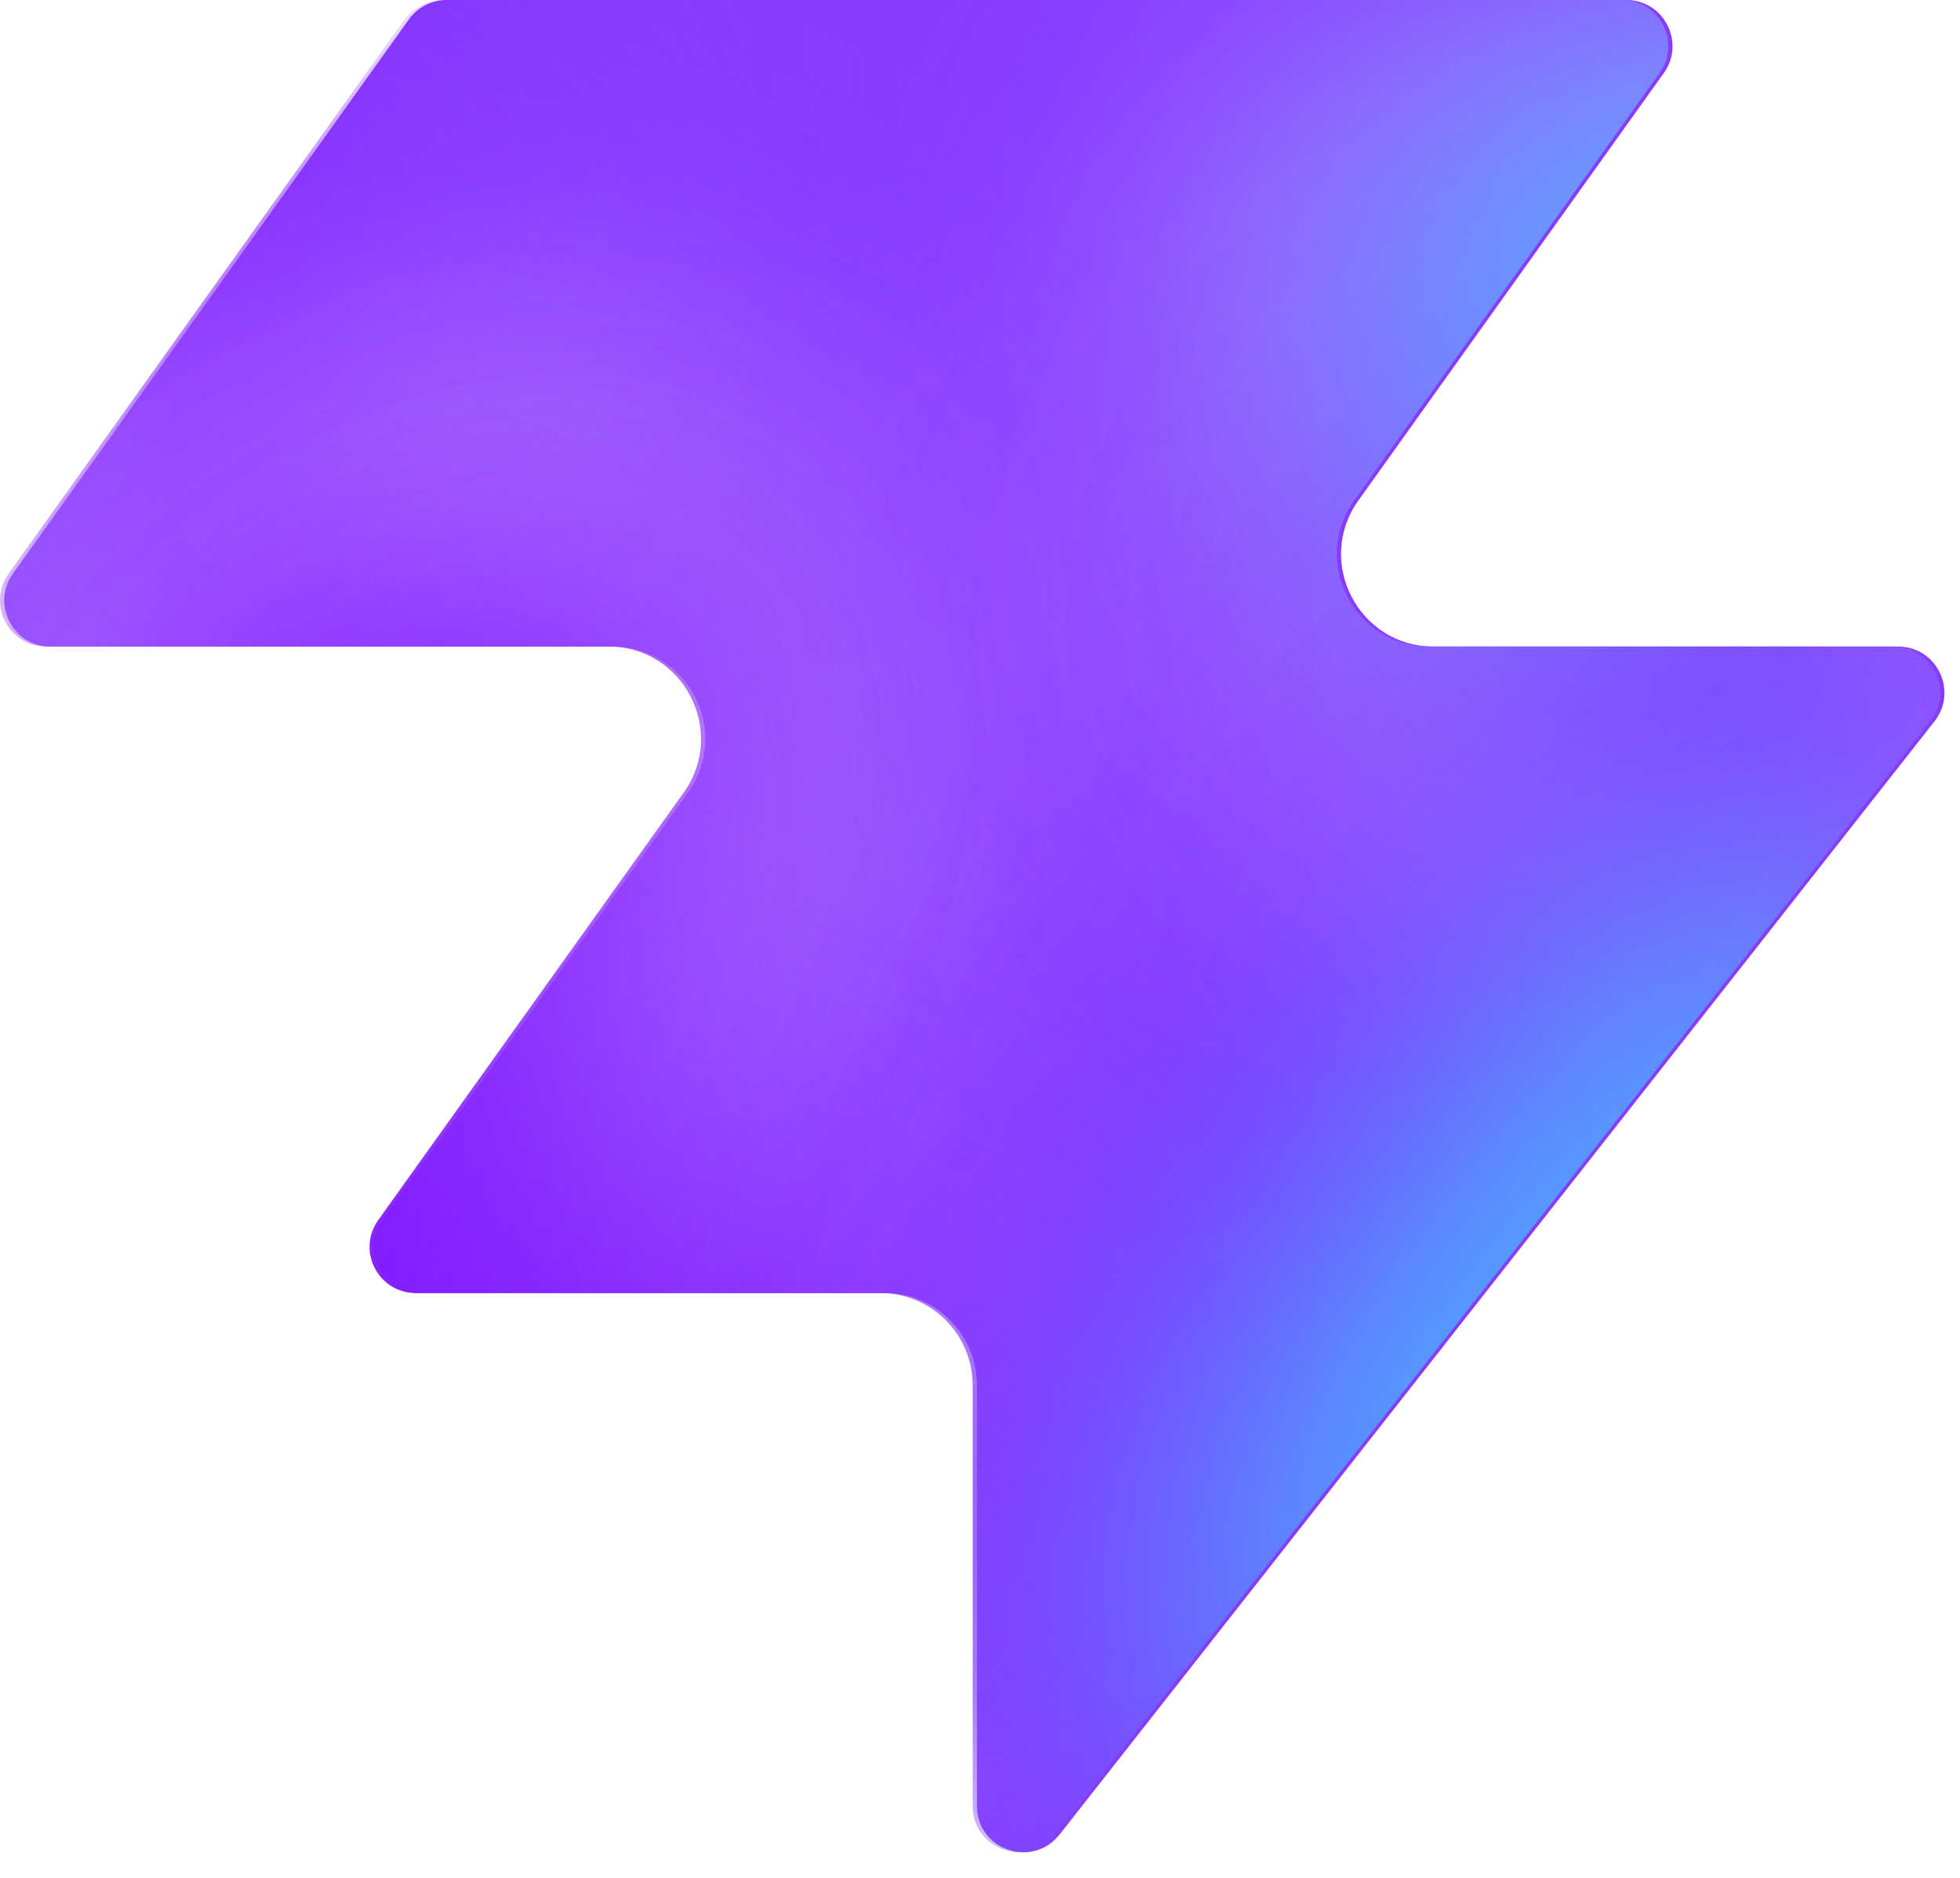
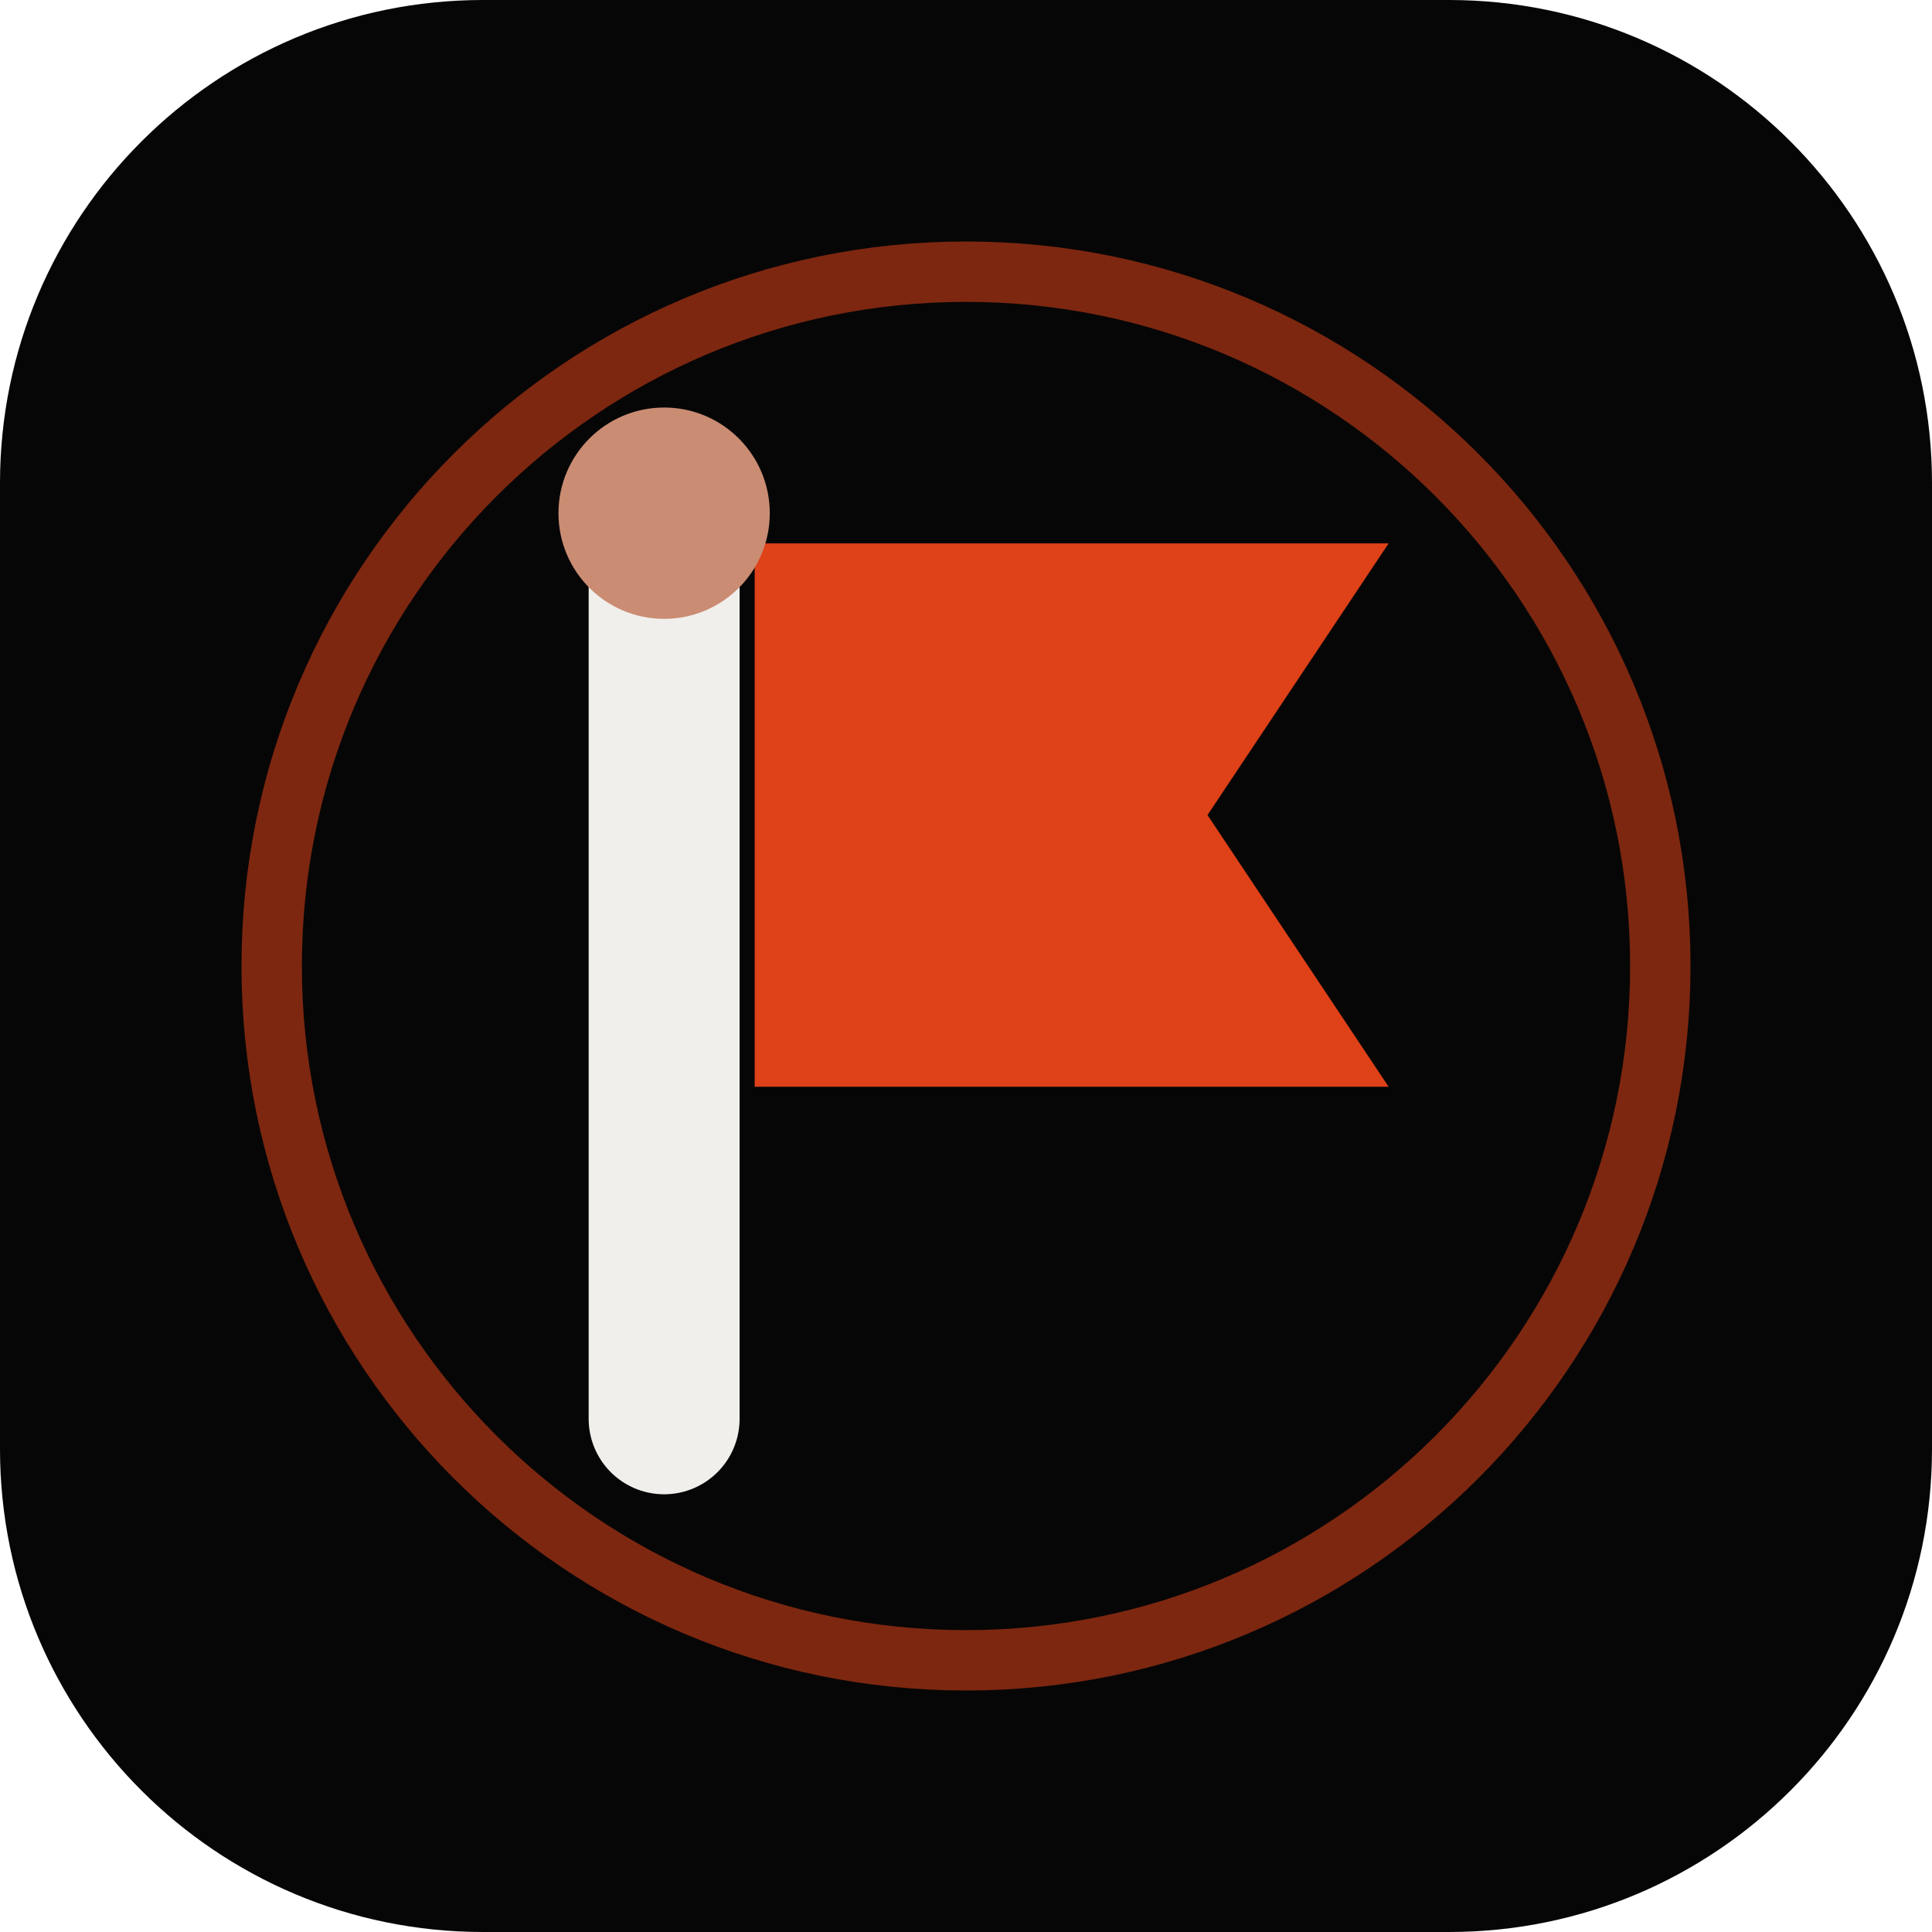
- <svg xmlns="http://www.w3.org/2000/svg" width="48" height="46" fill="none" viewBox="0 0 48 46">
-   <path fill="#863bff" d="M25.946 44.938c-.664.845-2.021.375-2.021-.698V33.937a2.26 2.26 0 0 0-2.262-2.262H10.287c-.92 0-1.456-1.04-.92-1.788l7.48-10.471c1.07-1.497 0-3.578-1.842-3.578H1.237c-.92 0-1.456-1.04-.92-1.788L10.013.474c.214-.297.556-.474.92-.474h28.894c.92 0 1.456 1.04.92 1.788l-7.48 10.471c-1.07 1.498 0 3.579 1.842 3.579h11.377c.943 0 1.473 1.088.89 1.83L25.947 44.94z" style="fill:#863bff;fill:color(display-p3 .525 .23 1);fill-opacity:1" />
-   <mask id="a" width="48" height="46" x="0" y="0" maskUnits="userSpaceOnUse" style="mask-type:alpha">
-     <path fill="#000" d="M25.842 44.938c-.664.844-2.021.375-2.021-.698V33.937a2.26 2.26 0 0 0-2.262-2.262H10.183c-.92 0-1.456-1.04-.92-1.788l7.48-10.471c1.07-1.498 0-3.579-1.842-3.579H1.133c-.92 0-1.456-1.04-.92-1.787L9.91.473c.214-.297.556-.474.92-.474h28.894c.92 0 1.456 1.04.92 1.788l-7.48 10.471c-1.07 1.498 0 3.578 1.842 3.578h11.377c.943 0 1.473 1.088.89 1.832L25.843 44.94z" style="fill:#000;fill-opacity:1" />
-   </mask>
-   <g mask="url(#a)">
-     <g filter="url(#b)">
-       <ellipse cx="5.508" cy="14.704" fill="#ede6ff" rx="5.508" ry="14.704" style="fill:#ede6ff;fill:color(display-p3 .927 .903 1);fill-opacity:1" transform="matrix(.00324 1 1 -.00324 -4.47 31.516)" />
-     </g>
-     <g filter="url(#c)">
-       <ellipse cx="10.399" cy="29.851" fill="#ede6ff" rx="10.399" ry="29.851" style="fill:#ede6ff;fill:color(display-p3 .927 .903 1);fill-opacity:1" transform="matrix(.00324 1 1 -.00324 -39.328 7.883)" />
-     </g>
-     <g filter="url(#d)">
-       <ellipse cx="5.508" cy="30.487" fill="#7e14ff" rx="5.508" ry="30.487" style="fill:#7e14ff;fill:color(display-p3 .492 .077 1);fill-opacity:1" transform="rotate(89.814 -25.913 -14.639)scale(1 -1)" />
-     </g>
-     <g filter="url(#e)">
-       <ellipse cx="5.508" cy="30.599" fill="#7e14ff" rx="5.508" ry="30.599" style="fill:#7e14ff;fill:color(display-p3 .492 .077 1);fill-opacity:1" transform="rotate(89.814 -32.644 -3.334)scale(1 -1)" />
-     </g>
-     <g filter="url(#f)">
-       <ellipse cx="5.508" cy="30.599" fill="#7e14ff" rx="5.508" ry="30.599" style="fill:#7e14ff;fill:color(display-p3 .492 .077 1);fill-opacity:1" transform="matrix(.00324 1 1 -.00324 -34.34 30.47)" />
-     </g>
-     <g filter="url(#g)">
-       <ellipse cx="14.072" cy="22.078" fill="#ede6ff" rx="14.072" ry="22.078" style="fill:#ede6ff;fill:color(display-p3 .927 .903 1);fill-opacity:1" transform="rotate(93.35 24.506 48.493)scale(-1 1)" />
-     </g>
-     <g filter="url(#h)">
-       <ellipse cx="3.47" cy="21.501" fill="#7e14ff" rx="3.47" ry="21.501" style="fill:#7e14ff;fill:color(display-p3 .492 .077 1);fill-opacity:1" transform="rotate(89.009 28.708 47.59)scale(-1 1)" />
-     </g>
-     <g filter="url(#i)">
-       <ellipse cx="3.47" cy="21.501" fill="#7e14ff" rx="3.47" ry="21.501" style="fill:#7e14ff;fill:color(display-p3 .492 .077 1);fill-opacity:1" transform="rotate(89.009 28.708 47.59)scale(-1 1)" />
-     </g>
-     <g filter="url(#j)">
-       <ellipse cx=".387" cy="8.972" fill="#7e14ff" rx="4.407" ry="29.108" style="fill:#7e14ff;fill:color(display-p3 .492 .077 1);fill-opacity:1" transform="rotate(39.51 .387 8.972)" />
-     </g>
-     <g filter="url(#k)">
-       <ellipse cx="47.523" cy="-6.092" fill="#7e14ff" rx="4.407" ry="29.108" style="fill:#7e14ff;fill:color(display-p3 .492 .077 1);fill-opacity:1" transform="rotate(37.892 47.523 -6.092)" />
-     </g>
-     <g filter="url(#l)">
-       <ellipse cx="41.412" cy="6.333" fill="#47bfff" rx="5.971" ry="9.665" style="fill:#47bfff;fill:color(display-p3 .28 .748 1);fill-opacity:1" transform="rotate(37.892 41.412 6.333)" />
-     </g>
-     <g filter="url(#m)">
-       <ellipse cx="-1.879" cy="38.332" fill="#7e14ff" rx="4.407" ry="29.108" style="fill:#7e14ff;fill:color(display-p3 .492 .077 1);fill-opacity:1" transform="rotate(37.892 -1.88 38.332)" />
-     </g>
-     <g filter="url(#n)">
-       <ellipse cx="-1.879" cy="38.332" fill="#7e14ff" rx="4.407" ry="29.108" style="fill:#7e14ff;fill:color(display-p3 .492 .077 1);fill-opacity:1" transform="rotate(37.892 -1.88 38.332)" />
-     </g>
-     <g filter="url(#o)">
-       <ellipse cx="35.651" cy="29.907" fill="#7e14ff" rx="4.407" ry="29.108" style="fill:#7e14ff;fill:color(display-p3 .492 .077 1);fill-opacity:1" transform="rotate(37.892 35.651 29.907)" />
-     </g>
-     <g filter="url(#p)">
-       <ellipse cx="38.418" cy="32.4" fill="#47bfff" rx="5.971" ry="15.297" style="fill:#47bfff;fill:color(display-p3 .28 .748 1);fill-opacity:1" transform="rotate(37.892 38.418 32.4)" />
-     </g>
-   </g>
-   <defs>
-     <filter id="b" width="60.045" height="41.654" x="-19.77" y="16.149" color-interpolation-filters="sRGB" filterUnits="userSpaceOnUse">
-       <feFlood flood-opacity="0" result="BackgroundImageFix" />
-       <feBlend in="SourceGraphic" in2="BackgroundImageFix" result="shape" />
-       <feGaussianBlur result="effect1_foregroundBlur_2002_17158" stdDeviation="7.659" />
-     </filter>
-     <filter id="c" width="90.34" height="51.437" x="-54.613" y="-7.533" color-interpolation-filters="sRGB" filterUnits="userSpaceOnUse">
-       <feFlood flood-opacity="0" result="BackgroundImageFix" />
-       <feBlend in="SourceGraphic" in2="BackgroundImageFix" result="shape" />
-       <feGaussianBlur result="effect1_foregroundBlur_2002_17158" stdDeviation="7.659" />
-     </filter>
-     <filter id="d" width="79.355" height="29.4" x="-49.64" y="2.03" color-interpolation-filters="sRGB" filterUnits="userSpaceOnUse">
-       <feFlood flood-opacity="0" result="BackgroundImageFix" />
-       <feBlend in="SourceGraphic" in2="BackgroundImageFix" result="shape" />
-       <feGaussianBlur result="effect1_foregroundBlur_2002_17158" stdDeviation="4.596" />
-     </filter>
-     <filter id="e" width="79.579" height="29.4" x="-45.045" y="20.029" color-interpolation-filters="sRGB" filterUnits="userSpaceOnUse">
-       <feFlood flood-opacity="0" result="BackgroundImageFix" />
-       <feBlend in="SourceGraphic" in2="BackgroundImageFix" result="shape" />
-       <feGaussianBlur result="effect1_foregroundBlur_2002_17158" stdDeviation="4.596" />
-     </filter>
-     <filter id="f" width="79.579" height="29.4" x="-43.513" y="21.178" color-interpolation-filters="sRGB" filterUnits="userSpaceOnUse">
-       <feFlood flood-opacity="0" result="BackgroundImageFix" />
-       <feBlend in="SourceGraphic" in2="BackgroundImageFix" result="shape" />
-       <feGaussianBlur result="effect1_foregroundBlur_2002_17158" stdDeviation="4.596" />
-     </filter>
-     <filter id="g" width="74.749" height="58.852" x="15.756" y="-17.901" color-interpolation-filters="sRGB" filterUnits="userSpaceOnUse">
-       <feFlood flood-opacity="0" result="BackgroundImageFix" />
-       <feBlend in="SourceGraphic" in2="BackgroundImageFix" result="shape" />
-       <feGaussianBlur result="effect1_foregroundBlur_2002_17158" stdDeviation="7.659" />
-     </filter>
-     <filter id="h" width="61.377" height="25.362" x="23.548" y="2.284" color-interpolation-filters="sRGB" filterUnits="userSpaceOnUse">
-       <feFlood flood-opacity="0" result="BackgroundImageFix" />
-       <feBlend in="SourceGraphic" in2="BackgroundImageFix" result="shape" />
-       <feGaussianBlur result="effect1_foregroundBlur_2002_17158" stdDeviation="4.596" />
-     </filter>
-     <filter id="i" width="61.377" height="25.362" x="23.548" y="2.284" color-interpolation-filters="sRGB" filterUnits="userSpaceOnUse">
-       <feFlood flood-opacity="0" result="BackgroundImageFix" />
-       <feBlend in="SourceGraphic" in2="BackgroundImageFix" result="shape" />
-       <feGaussianBlur result="effect1_foregroundBlur_2002_17158" stdDeviation="4.596" />
-     </filter>
-     <filter id="j" width="56.045" height="63.649" x="-27.636" y="-22.853" color-interpolation-filters="sRGB" filterUnits="userSpaceOnUse">
-       <feFlood flood-opacity="0" result="BackgroundImageFix" />
-       <feBlend in="SourceGraphic" in2="BackgroundImageFix" result="shape" />
-       <feGaussianBlur result="effect1_foregroundBlur_2002_17158" stdDeviation="4.596" />
-     </filter>
-     <filter id="k" width="54.814" height="64.646" x="20.116" y="-38.415" color-interpolation-filters="sRGB" filterUnits="userSpaceOnUse">
-       <feFlood flood-opacity="0" result="BackgroundImageFix" />
-       <feBlend in="SourceGraphic" in2="BackgroundImageFix" result="shape" />
-       <feGaussianBlur result="effect1_foregroundBlur_2002_17158" stdDeviation="4.596" />
-     </filter>
-     <filter id="l" width="33.541" height="35.313" x="24.641" y="-11.323" color-interpolation-filters="sRGB" filterUnits="userSpaceOnUse">
-       <feFlood flood-opacity="0" result="BackgroundImageFix" />
-       <feBlend in="SourceGraphic" in2="BackgroundImageFix" result="shape" />
-       <feGaussianBlur result="effect1_foregroundBlur_2002_17158" stdDeviation="4.596" />
-     </filter>
-     <filter id="m" width="54.814" height="64.646" x="-29.286" y="6.009" color-interpolation-filters="sRGB" filterUnits="userSpaceOnUse">
-       <feFlood flood-opacity="0" result="BackgroundImageFix" />
-       <feBlend in="SourceGraphic" in2="BackgroundImageFix" result="shape" />
-       <feGaussianBlur result="effect1_foregroundBlur_2002_17158" stdDeviation="4.596" />
-     </filter>
-     <filter id="n" width="54.814" height="64.646" x="-29.286" y="6.009" color-interpolation-filters="sRGB" filterUnits="userSpaceOnUse">
-       <feFlood flood-opacity="0" result="BackgroundImageFix" />
-       <feBlend in="SourceGraphic" in2="BackgroundImageFix" result="shape" />
-       <feGaussianBlur result="effect1_foregroundBlur_2002_17158" stdDeviation="4.596" />
-     </filter>
-     <filter id="o" width="54.814" height="64.646" x="8.244" y="-2.416" color-interpolation-filters="sRGB" filterUnits="userSpaceOnUse">
-       <feFlood flood-opacity="0" result="BackgroundImageFix" />
-       <feBlend in="SourceGraphic" in2="BackgroundImageFix" result="shape" />
-       <feGaussianBlur result="effect1_foregroundBlur_2002_17158" stdDeviation="4.596" />
-     </filter>
-     <filter id="p" width="39.409" height="43.623" x="18.713" y="10.588" color-interpolation-filters="sRGB" filterUnits="userSpaceOnUse">
-       <feFlood flood-opacity="0" result="BackgroundImageFix" />
-       <feBlend in="SourceGraphic" in2="BackgroundImageFix" result="shape" />
-       <feGaussianBlur result="effect1_foregroundBlur_2002_17158" stdDeviation="4.596" />
-     </filter>
-   </defs>
+ <svg xmlns="http://www.w3.org/2000/svg" viewBox="0 0 64 64">
+   <rect width="64" height="64" rx="16" fill="#070606" />
+   <circle cx="32" cy="32" r="23" fill="none" stroke="#DF4118" stroke-width="2" opacity="0.55" />
+   <path d="M22 47V17" stroke="#F1EFEB" stroke-width="5" stroke-linecap="round" />
+   <path d="M25 18H46L40 27L46 36H25V18Z" fill="#DF4118" />
+   <circle cx="22" cy="17" r="3.5" fill="#CA8C73" />
</svg>
